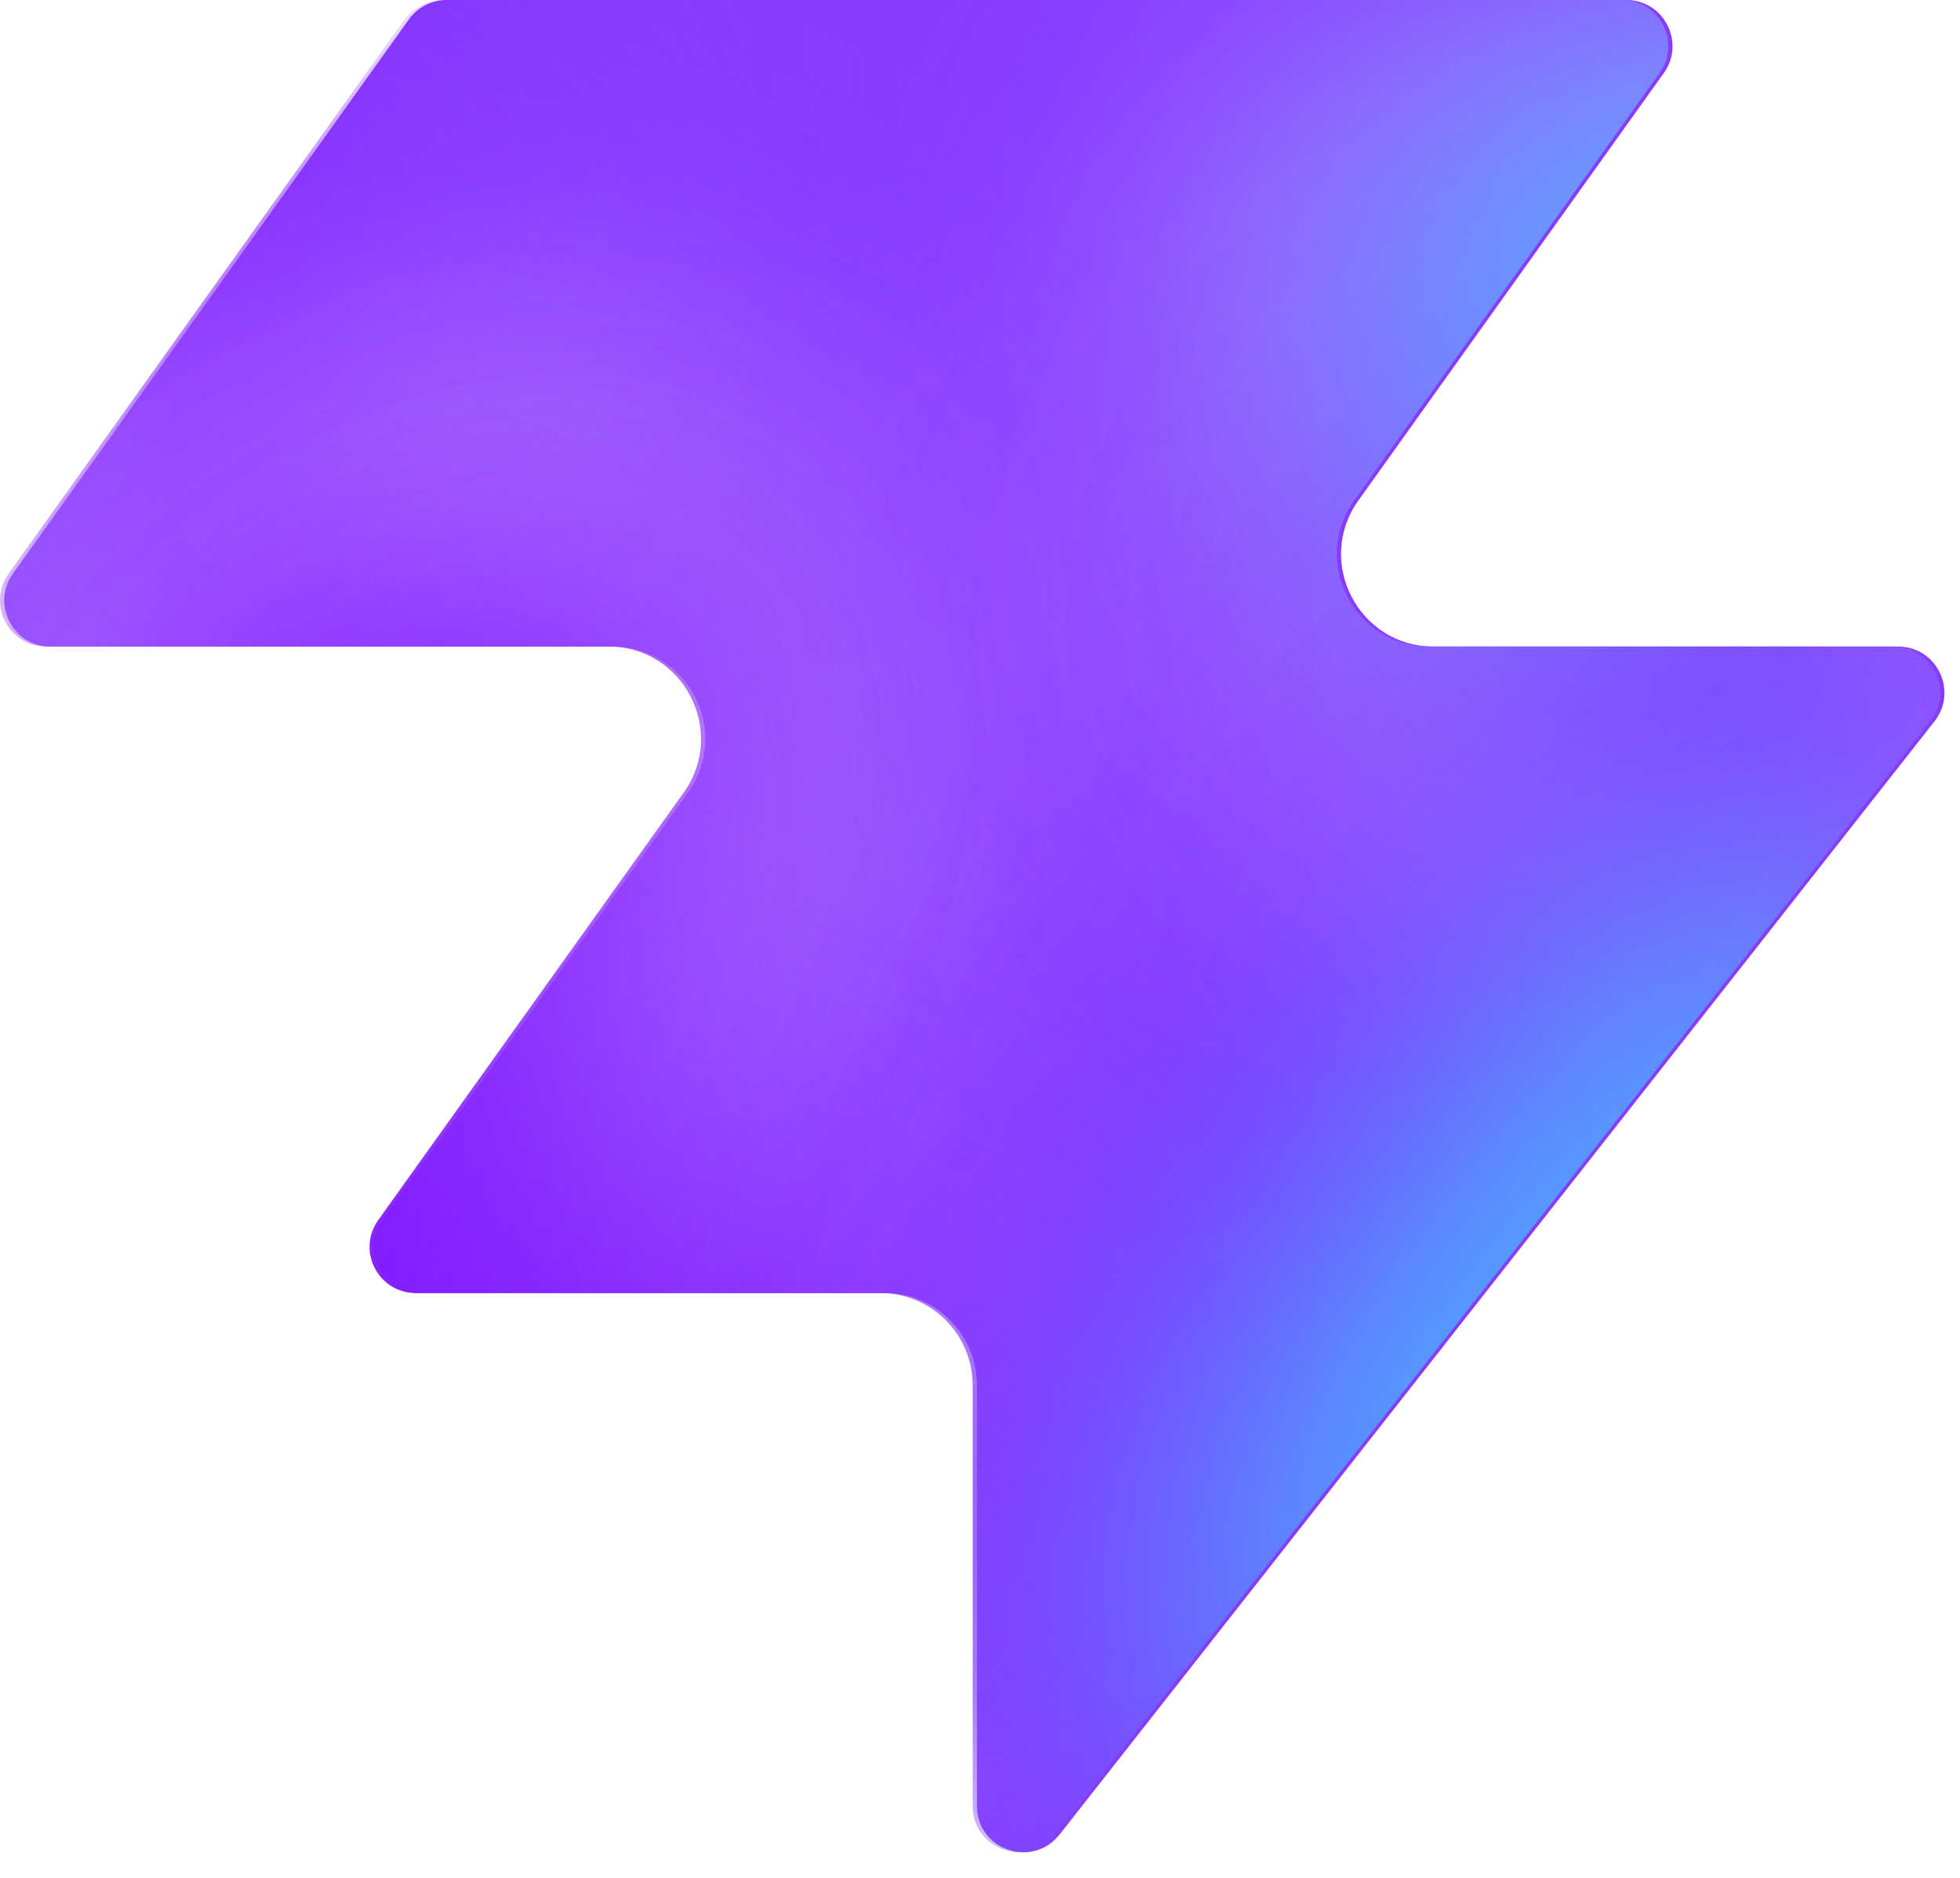
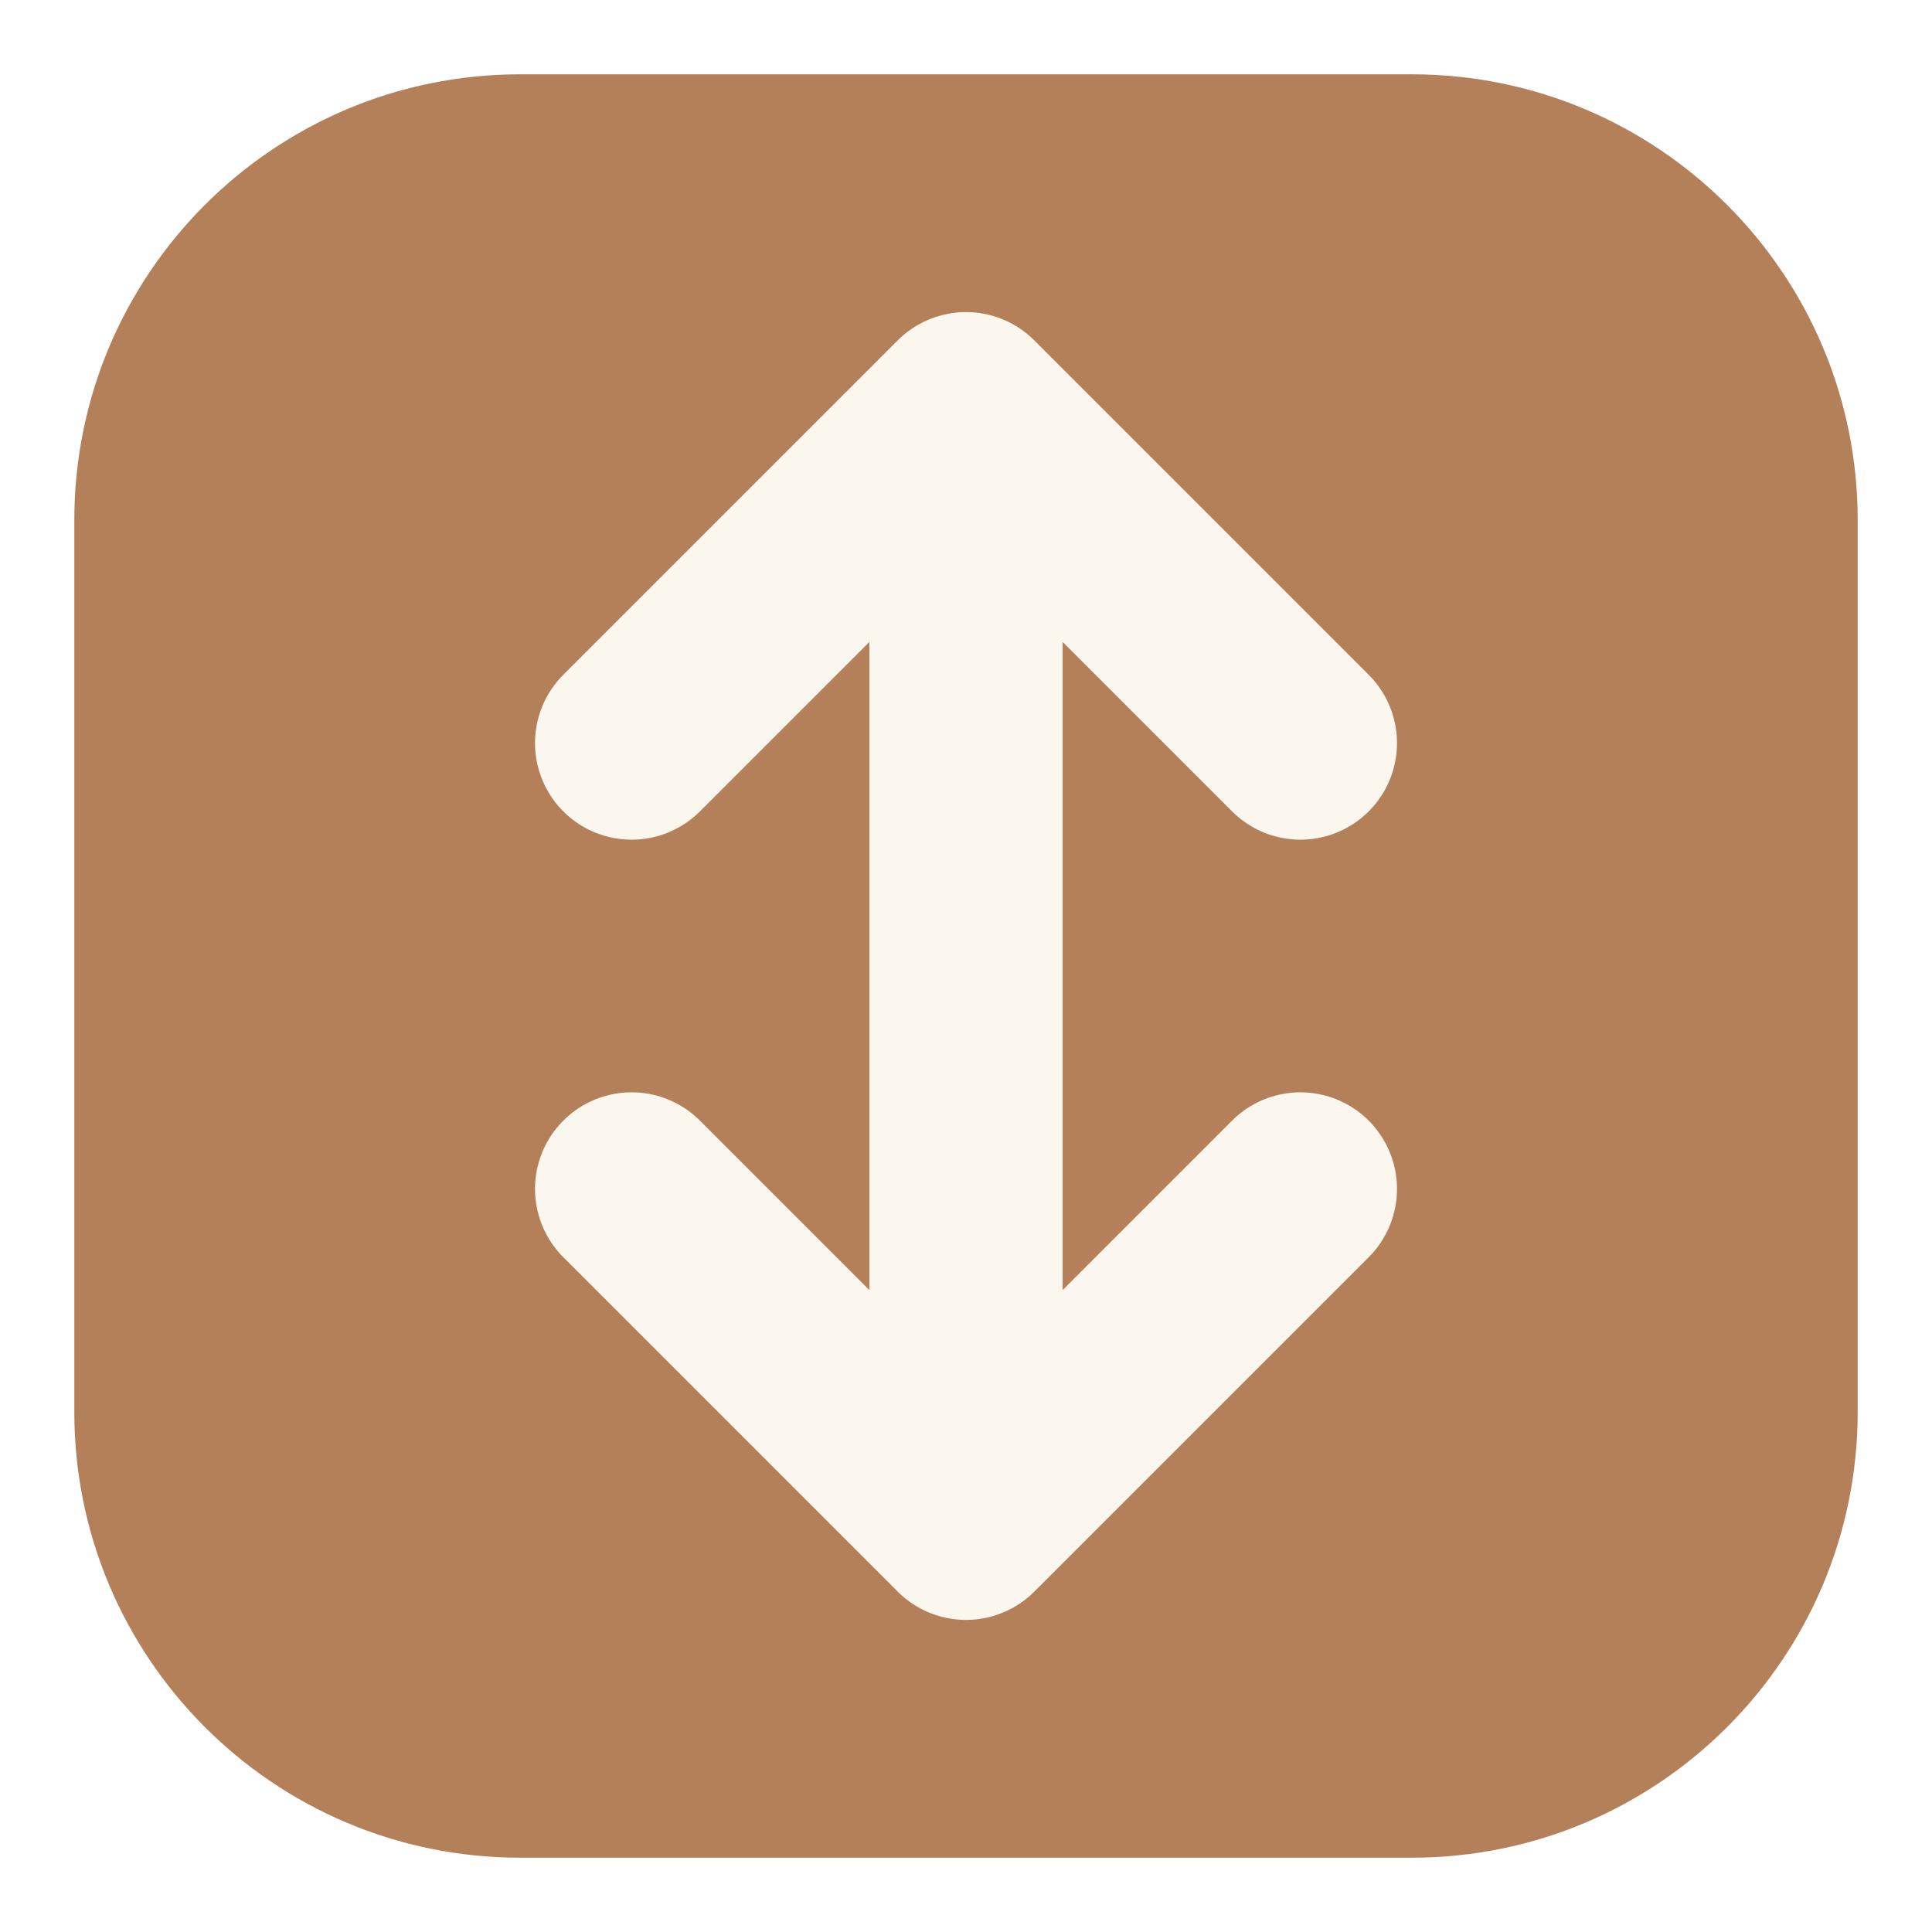
- <svg xmlns="http://www.w3.org/2000/svg" width="48" height="46" fill="none" viewBox="0 0 48 46">
-   <path fill="#863bff" d="M25.946 44.938c-.664.845-2.021.375-2.021-.698V33.937a2.26 2.26 0 0 0-2.262-2.262H10.287c-.92 0-1.456-1.04-.92-1.788l7.48-10.471c1.07-1.497 0-3.578-1.842-3.578H1.237c-.92 0-1.456-1.04-.92-1.788L10.013.474c.214-.297.556-.474.92-.474h28.894c.92 0 1.456 1.04.92 1.788l-7.48 10.471c-1.07 1.498 0 3.579 1.842 3.579h11.377c.943 0 1.473 1.088.89 1.83L25.947 44.94z" style="fill:#863bff;fill:color(display-p3 .525 .23 1);fill-opacity:1" />
-   <mask id="a" width="48" height="46" x="0" y="0" maskUnits="userSpaceOnUse" style="mask-type:alpha">
-     <path fill="#000" d="M25.842 44.938c-.664.844-2.021.375-2.021-.698V33.937a2.26 2.26 0 0 0-2.262-2.262H10.183c-.92 0-1.456-1.04-.92-1.788l7.48-10.471c1.07-1.498 0-3.579-1.842-3.579H1.133c-.92 0-1.456-1.04-.92-1.787L9.91.473c.214-.297.556-.474.92-.474h28.894c.92 0 1.456 1.04.92 1.788l-7.48 10.471c-1.07 1.498 0 3.578 1.842 3.578h11.377c.943 0 1.473 1.088.89 1.832L25.843 44.94z" style="fill:#000;fill-opacity:1" />
-   </mask>
-   <g mask="url(#a)">
-     <g filter="url(#b)">
-       <ellipse cx="5.508" cy="14.704" fill="#ede6ff" rx="5.508" ry="14.704" style="fill:#ede6ff;fill:color(display-p3 .927 .903 1);fill-opacity:1" transform="matrix(.00324 1 1 -.00324 -4.47 31.516)" />
-     </g>
-     <g filter="url(#c)">
-       <ellipse cx="10.399" cy="29.851" fill="#ede6ff" rx="10.399" ry="29.851" style="fill:#ede6ff;fill:color(display-p3 .927 .903 1);fill-opacity:1" transform="matrix(.00324 1 1 -.00324 -39.328 7.883)" />
-     </g>
-     <g filter="url(#d)">
-       <ellipse cx="5.508" cy="30.487" fill="#7e14ff" rx="5.508" ry="30.487" style="fill:#7e14ff;fill:color(display-p3 .492 .077 1);fill-opacity:1" transform="rotate(89.814 -25.913 -14.639)scale(1 -1)" />
-     </g>
-     <g filter="url(#e)">
-       <ellipse cx="5.508" cy="30.599" fill="#7e14ff" rx="5.508" ry="30.599" style="fill:#7e14ff;fill:color(display-p3 .492 .077 1);fill-opacity:1" transform="rotate(89.814 -32.644 -3.334)scale(1 -1)" />
-     </g>
-     <g filter="url(#f)">
-       <ellipse cx="5.508" cy="30.599" fill="#7e14ff" rx="5.508" ry="30.599" style="fill:#7e14ff;fill:color(display-p3 .492 .077 1);fill-opacity:1" transform="matrix(.00324 1 1 -.00324 -34.34 30.47)" />
-     </g>
-     <g filter="url(#g)">
-       <ellipse cx="14.072" cy="22.078" fill="#ede6ff" rx="14.072" ry="22.078" style="fill:#ede6ff;fill:color(display-p3 .927 .903 1);fill-opacity:1" transform="rotate(93.35 24.506 48.493)scale(-1 1)" />
-     </g>
-     <g filter="url(#h)">
-       <ellipse cx="3.47" cy="21.501" fill="#7e14ff" rx="3.47" ry="21.501" style="fill:#7e14ff;fill:color(display-p3 .492 .077 1);fill-opacity:1" transform="rotate(89.009 28.708 47.59)scale(-1 1)" />
-     </g>
-     <g filter="url(#i)">
-       <ellipse cx="3.47" cy="21.501" fill="#7e14ff" rx="3.47" ry="21.501" style="fill:#7e14ff;fill:color(display-p3 .492 .077 1);fill-opacity:1" transform="rotate(89.009 28.708 47.59)scale(-1 1)" />
-     </g>
-     <g filter="url(#j)">
-       <ellipse cx=".387" cy="8.972" fill="#7e14ff" rx="4.407" ry="29.108" style="fill:#7e14ff;fill:color(display-p3 .492 .077 1);fill-opacity:1" transform="rotate(39.51 .387 8.972)" />
-     </g>
-     <g filter="url(#k)">
-       <ellipse cx="47.523" cy="-6.092" fill="#7e14ff" rx="4.407" ry="29.108" style="fill:#7e14ff;fill:color(display-p3 .492 .077 1);fill-opacity:1" transform="rotate(37.892 47.523 -6.092)" />
-     </g>
-     <g filter="url(#l)">
-       <ellipse cx="41.412" cy="6.333" fill="#47bfff" rx="5.971" ry="9.665" style="fill:#47bfff;fill:color(display-p3 .28 .748 1);fill-opacity:1" transform="rotate(37.892 41.412 6.333)" />
-     </g>
-     <g filter="url(#m)">
-       <ellipse cx="-1.879" cy="38.332" fill="#7e14ff" rx="4.407" ry="29.108" style="fill:#7e14ff;fill:color(display-p3 .492 .077 1);fill-opacity:1" transform="rotate(37.892 -1.88 38.332)" />
-     </g>
-     <g filter="url(#n)">
-       <ellipse cx="-1.879" cy="38.332" fill="#7e14ff" rx="4.407" ry="29.108" style="fill:#7e14ff;fill:color(display-p3 .492 .077 1);fill-opacity:1" transform="rotate(37.892 -1.88 38.332)" />
-     </g>
-     <g filter="url(#o)">
-       <ellipse cx="35.651" cy="29.907" fill="#7e14ff" rx="4.407" ry="29.108" style="fill:#7e14ff;fill:color(display-p3 .492 .077 1);fill-opacity:1" transform="rotate(37.892 35.651 29.907)" />
-     </g>
-     <g filter="url(#p)">
-       <ellipse cx="38.418" cy="32.4" fill="#47bfff" rx="5.971" ry="15.297" style="fill:#47bfff;fill:color(display-p3 .28 .748 1);fill-opacity:1" transform="rotate(37.892 38.418 32.4)" />
-     </g>
-   </g>
-   <defs>
-     <filter id="b" width="60.045" height="41.654" x="-19.77" y="16.149" color-interpolation-filters="sRGB" filterUnits="userSpaceOnUse">
-       <feFlood flood-opacity="0" result="BackgroundImageFix" />
-       <feBlend in="SourceGraphic" in2="BackgroundImageFix" result="shape" />
-       <feGaussianBlur result="effect1_foregroundBlur_2002_17158" stdDeviation="7.659" />
-     </filter>
-     <filter id="c" width="90.34" height="51.437" x="-54.613" y="-7.533" color-interpolation-filters="sRGB" filterUnits="userSpaceOnUse">
-       <feFlood flood-opacity="0" result="BackgroundImageFix" />
-       <feBlend in="SourceGraphic" in2="BackgroundImageFix" result="shape" />
-       <feGaussianBlur result="effect1_foregroundBlur_2002_17158" stdDeviation="7.659" />
-     </filter>
-     <filter id="d" width="79.355" height="29.4" x="-49.64" y="2.03" color-interpolation-filters="sRGB" filterUnits="userSpaceOnUse">
-       <feFlood flood-opacity="0" result="BackgroundImageFix" />
-       <feBlend in="SourceGraphic" in2="BackgroundImageFix" result="shape" />
-       <feGaussianBlur result="effect1_foregroundBlur_2002_17158" stdDeviation="4.596" />
-     </filter>
-     <filter id="e" width="79.579" height="29.4" x="-45.045" y="20.029" color-interpolation-filters="sRGB" filterUnits="userSpaceOnUse">
-       <feFlood flood-opacity="0" result="BackgroundImageFix" />
-       <feBlend in="SourceGraphic" in2="BackgroundImageFix" result="shape" />
-       <feGaussianBlur result="effect1_foregroundBlur_2002_17158" stdDeviation="4.596" />
-     </filter>
-     <filter id="f" width="79.579" height="29.4" x="-43.513" y="21.178" color-interpolation-filters="sRGB" filterUnits="userSpaceOnUse">
-       <feFlood flood-opacity="0" result="BackgroundImageFix" />
-       <feBlend in="SourceGraphic" in2="BackgroundImageFix" result="shape" />
-       <feGaussianBlur result="effect1_foregroundBlur_2002_17158" stdDeviation="4.596" />
-     </filter>
-     <filter id="g" width="74.749" height="58.852" x="15.756" y="-17.901" color-interpolation-filters="sRGB" filterUnits="userSpaceOnUse">
-       <feFlood flood-opacity="0" result="BackgroundImageFix" />
-       <feBlend in="SourceGraphic" in2="BackgroundImageFix" result="shape" />
-       <feGaussianBlur result="effect1_foregroundBlur_2002_17158" stdDeviation="7.659" />
-     </filter>
-     <filter id="h" width="61.377" height="25.362" x="23.548" y="2.284" color-interpolation-filters="sRGB" filterUnits="userSpaceOnUse">
-       <feFlood flood-opacity="0" result="BackgroundImageFix" />
-       <feBlend in="SourceGraphic" in2="BackgroundImageFix" result="shape" />
-       <feGaussianBlur result="effect1_foregroundBlur_2002_17158" stdDeviation="4.596" />
-     </filter>
-     <filter id="i" width="61.377" height="25.362" x="23.548" y="2.284" color-interpolation-filters="sRGB" filterUnits="userSpaceOnUse">
-       <feFlood flood-opacity="0" result="BackgroundImageFix" />
-       <feBlend in="SourceGraphic" in2="BackgroundImageFix" result="shape" />
-       <feGaussianBlur result="effect1_foregroundBlur_2002_17158" stdDeviation="4.596" />
-     </filter>
-     <filter id="j" width="56.045" height="63.649" x="-27.636" y="-22.853" color-interpolation-filters="sRGB" filterUnits="userSpaceOnUse">
-       <feFlood flood-opacity="0" result="BackgroundImageFix" />
-       <feBlend in="SourceGraphic" in2="BackgroundImageFix" result="shape" />
-       <feGaussianBlur result="effect1_foregroundBlur_2002_17158" stdDeviation="4.596" />
-     </filter>
-     <filter id="k" width="54.814" height="64.646" x="20.116" y="-38.415" color-interpolation-filters="sRGB" filterUnits="userSpaceOnUse">
-       <feFlood flood-opacity="0" result="BackgroundImageFix" />
-       <feBlend in="SourceGraphic" in2="BackgroundImageFix" result="shape" />
-       <feGaussianBlur result="effect1_foregroundBlur_2002_17158" stdDeviation="4.596" />
-     </filter>
-     <filter id="l" width="33.541" height="35.313" x="24.641" y="-11.323" color-interpolation-filters="sRGB" filterUnits="userSpaceOnUse">
-       <feFlood flood-opacity="0" result="BackgroundImageFix" />
-       <feBlend in="SourceGraphic" in2="BackgroundImageFix" result="shape" />
-       <feGaussianBlur result="effect1_foregroundBlur_2002_17158" stdDeviation="4.596" />
-     </filter>
-     <filter id="m" width="54.814" height="64.646" x="-29.286" y="6.009" color-interpolation-filters="sRGB" filterUnits="userSpaceOnUse">
-       <feFlood flood-opacity="0" result="BackgroundImageFix" />
-       <feBlend in="SourceGraphic" in2="BackgroundImageFix" result="shape" />
-       <feGaussianBlur result="effect1_foregroundBlur_2002_17158" stdDeviation="4.596" />
-     </filter>
-     <filter id="n" width="54.814" height="64.646" x="-29.286" y="6.009" color-interpolation-filters="sRGB" filterUnits="userSpaceOnUse">
-       <feFlood flood-opacity="0" result="BackgroundImageFix" />
-       <feBlend in="SourceGraphic" in2="BackgroundImageFix" result="shape" />
-       <feGaussianBlur result="effect1_foregroundBlur_2002_17158" stdDeviation="4.596" />
-     </filter>
-     <filter id="o" width="54.814" height="64.646" x="8.244" y="-2.416" color-interpolation-filters="sRGB" filterUnits="userSpaceOnUse">
-       <feFlood flood-opacity="0" result="BackgroundImageFix" />
-       <feBlend in="SourceGraphic" in2="BackgroundImageFix" result="shape" />
-       <feGaussianBlur result="effect1_foregroundBlur_2002_17158" stdDeviation="4.596" />
-     </filter>
-     <filter id="p" width="39.409" height="43.623" x="18.713" y="10.588" color-interpolation-filters="sRGB" filterUnits="userSpaceOnUse">
-       <feFlood flood-opacity="0" result="BackgroundImageFix" />
-       <feBlend in="SourceGraphic" in2="BackgroundImageFix" result="shape" />
-       <feGaussianBlur result="effect1_foregroundBlur_2002_17158" stdDeviation="4.596" />
-     </filter>
-   </defs>
+ <svg xmlns="http://www.w3.org/2000/svg" viewBox="0 0 26 26" fill="none" role="img" aria-label="Riser">
+   <rect x="1" y="1" width="24" height="24" rx="6" fill="#B4805A" />
+   <path d="M13 5.5v15M13 5.5 8.5 10M13 5.5 17.5 10M13 20.5 8.5 16M13 20.5 17.5 16" stroke="#FBF7EE" stroke-width="2.6" stroke-linecap="round" stroke-linejoin="round" />
</svg>
